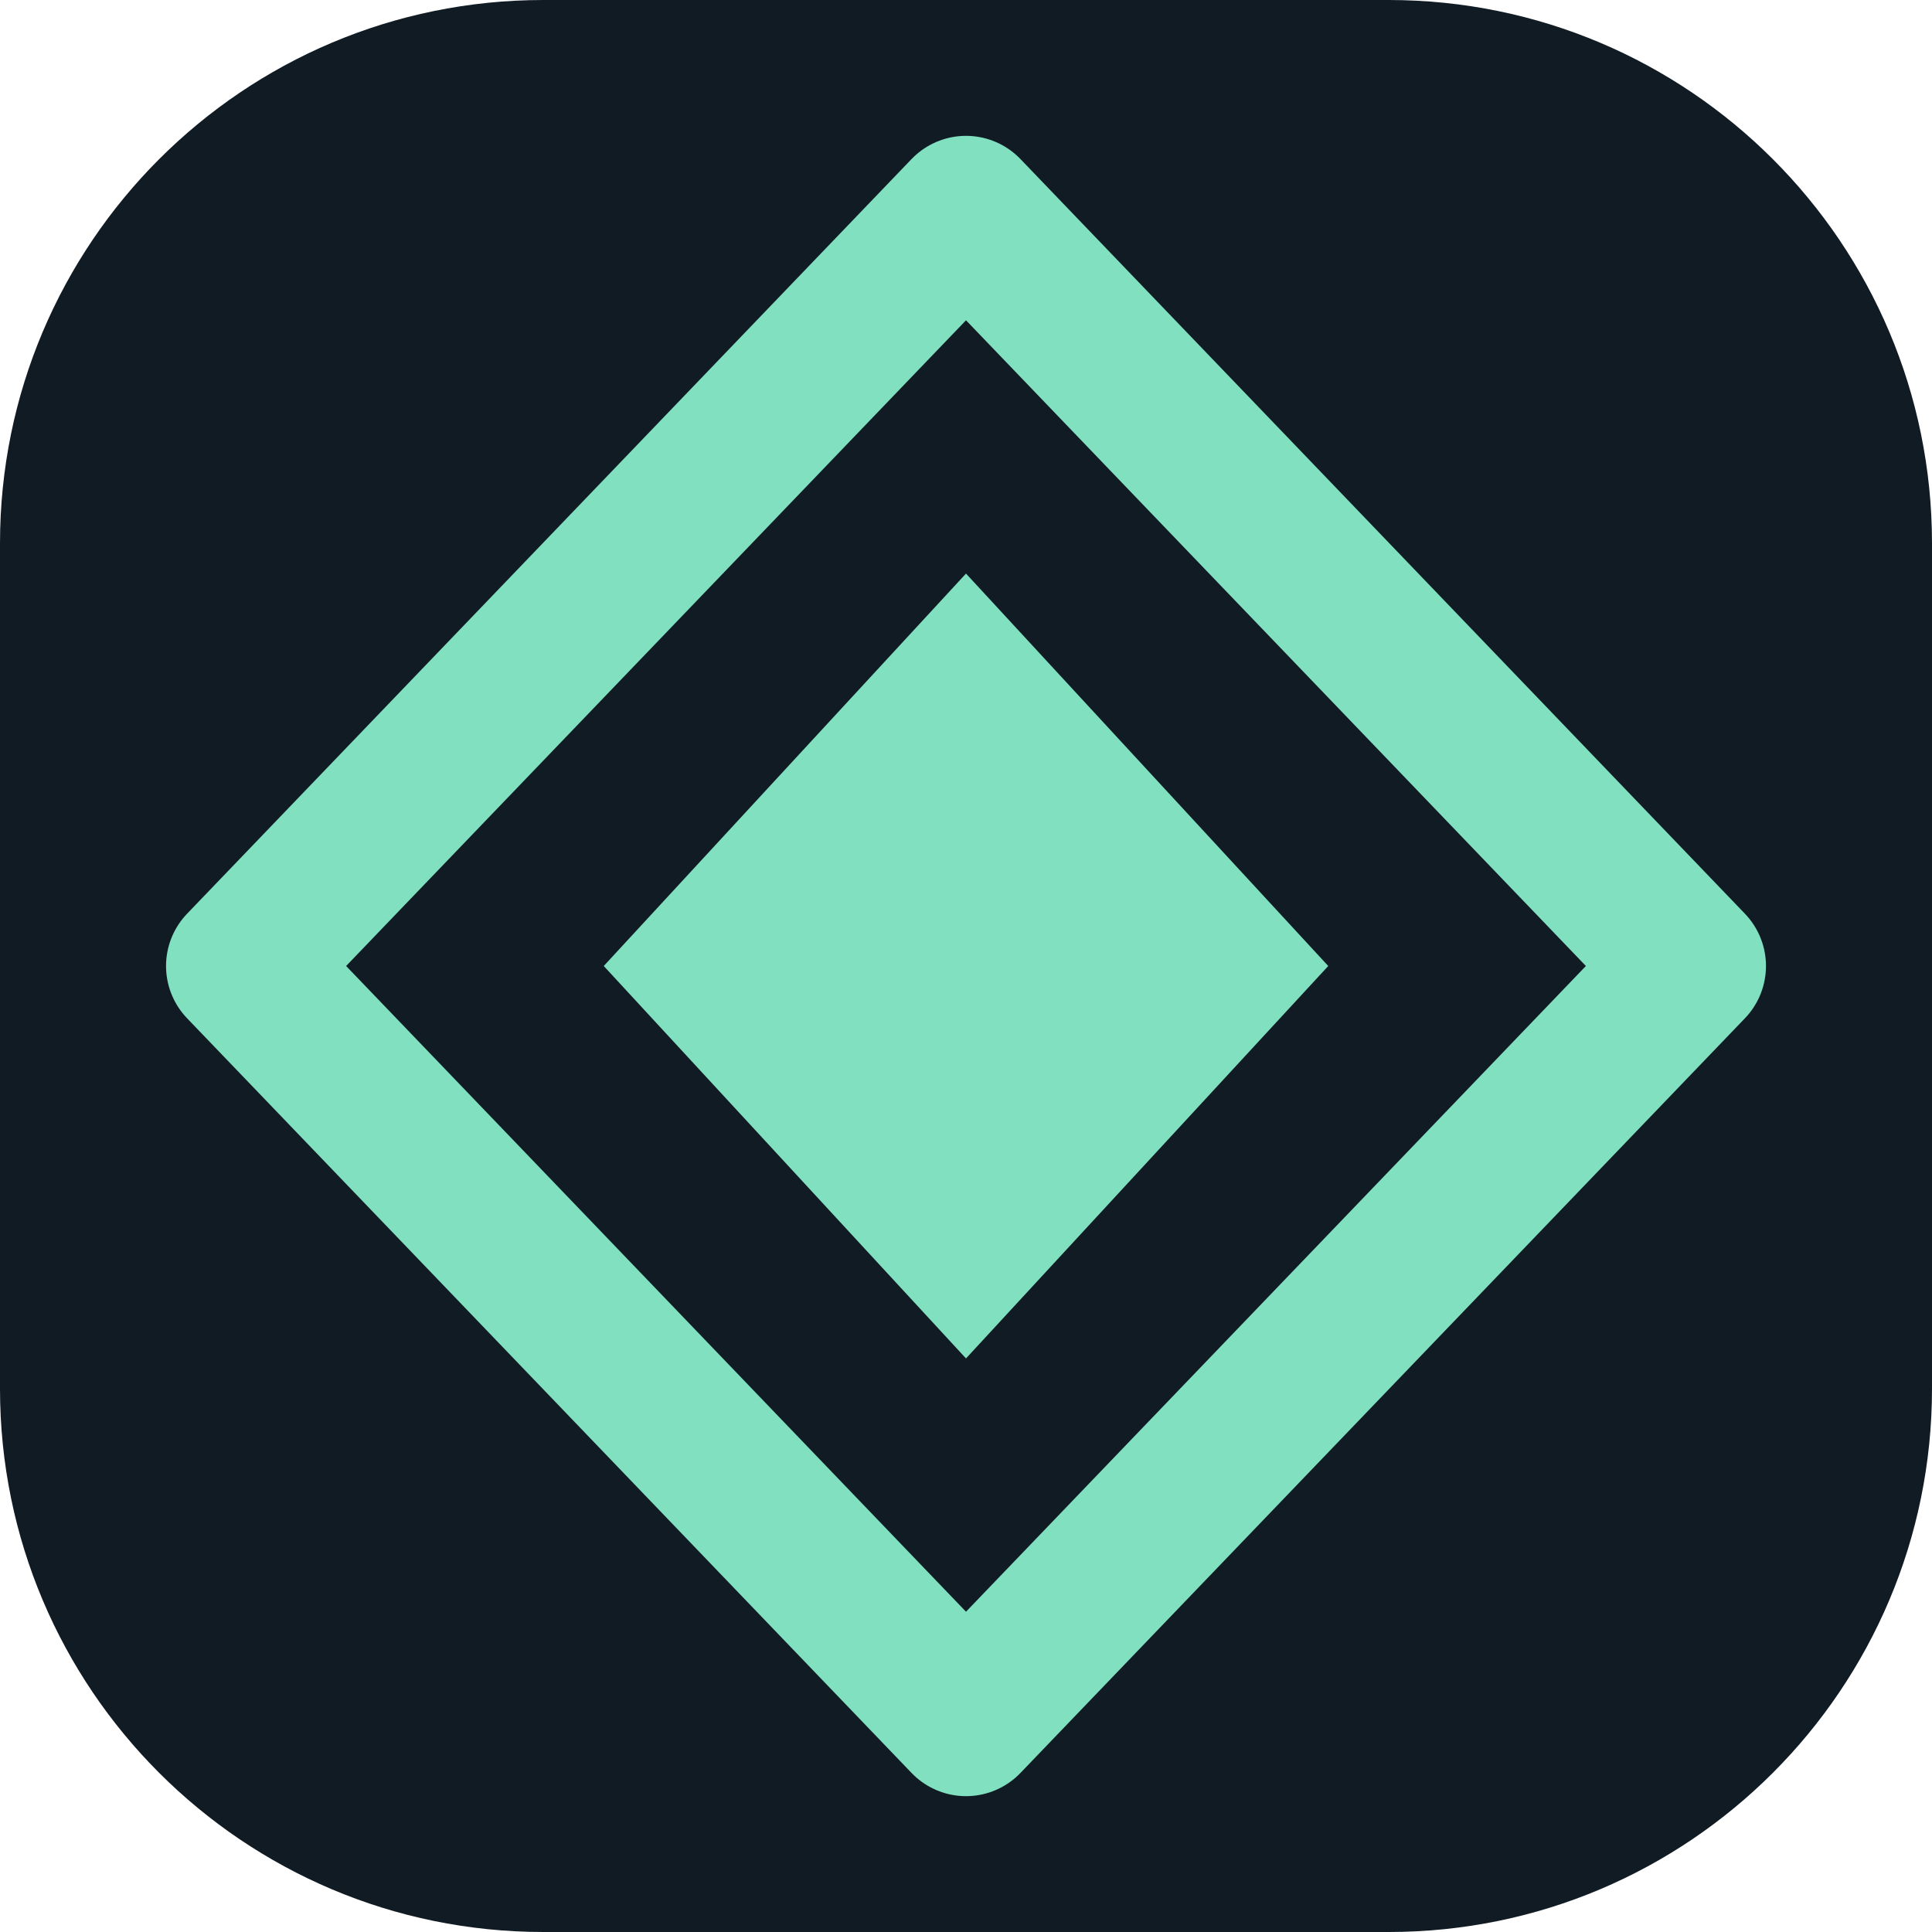
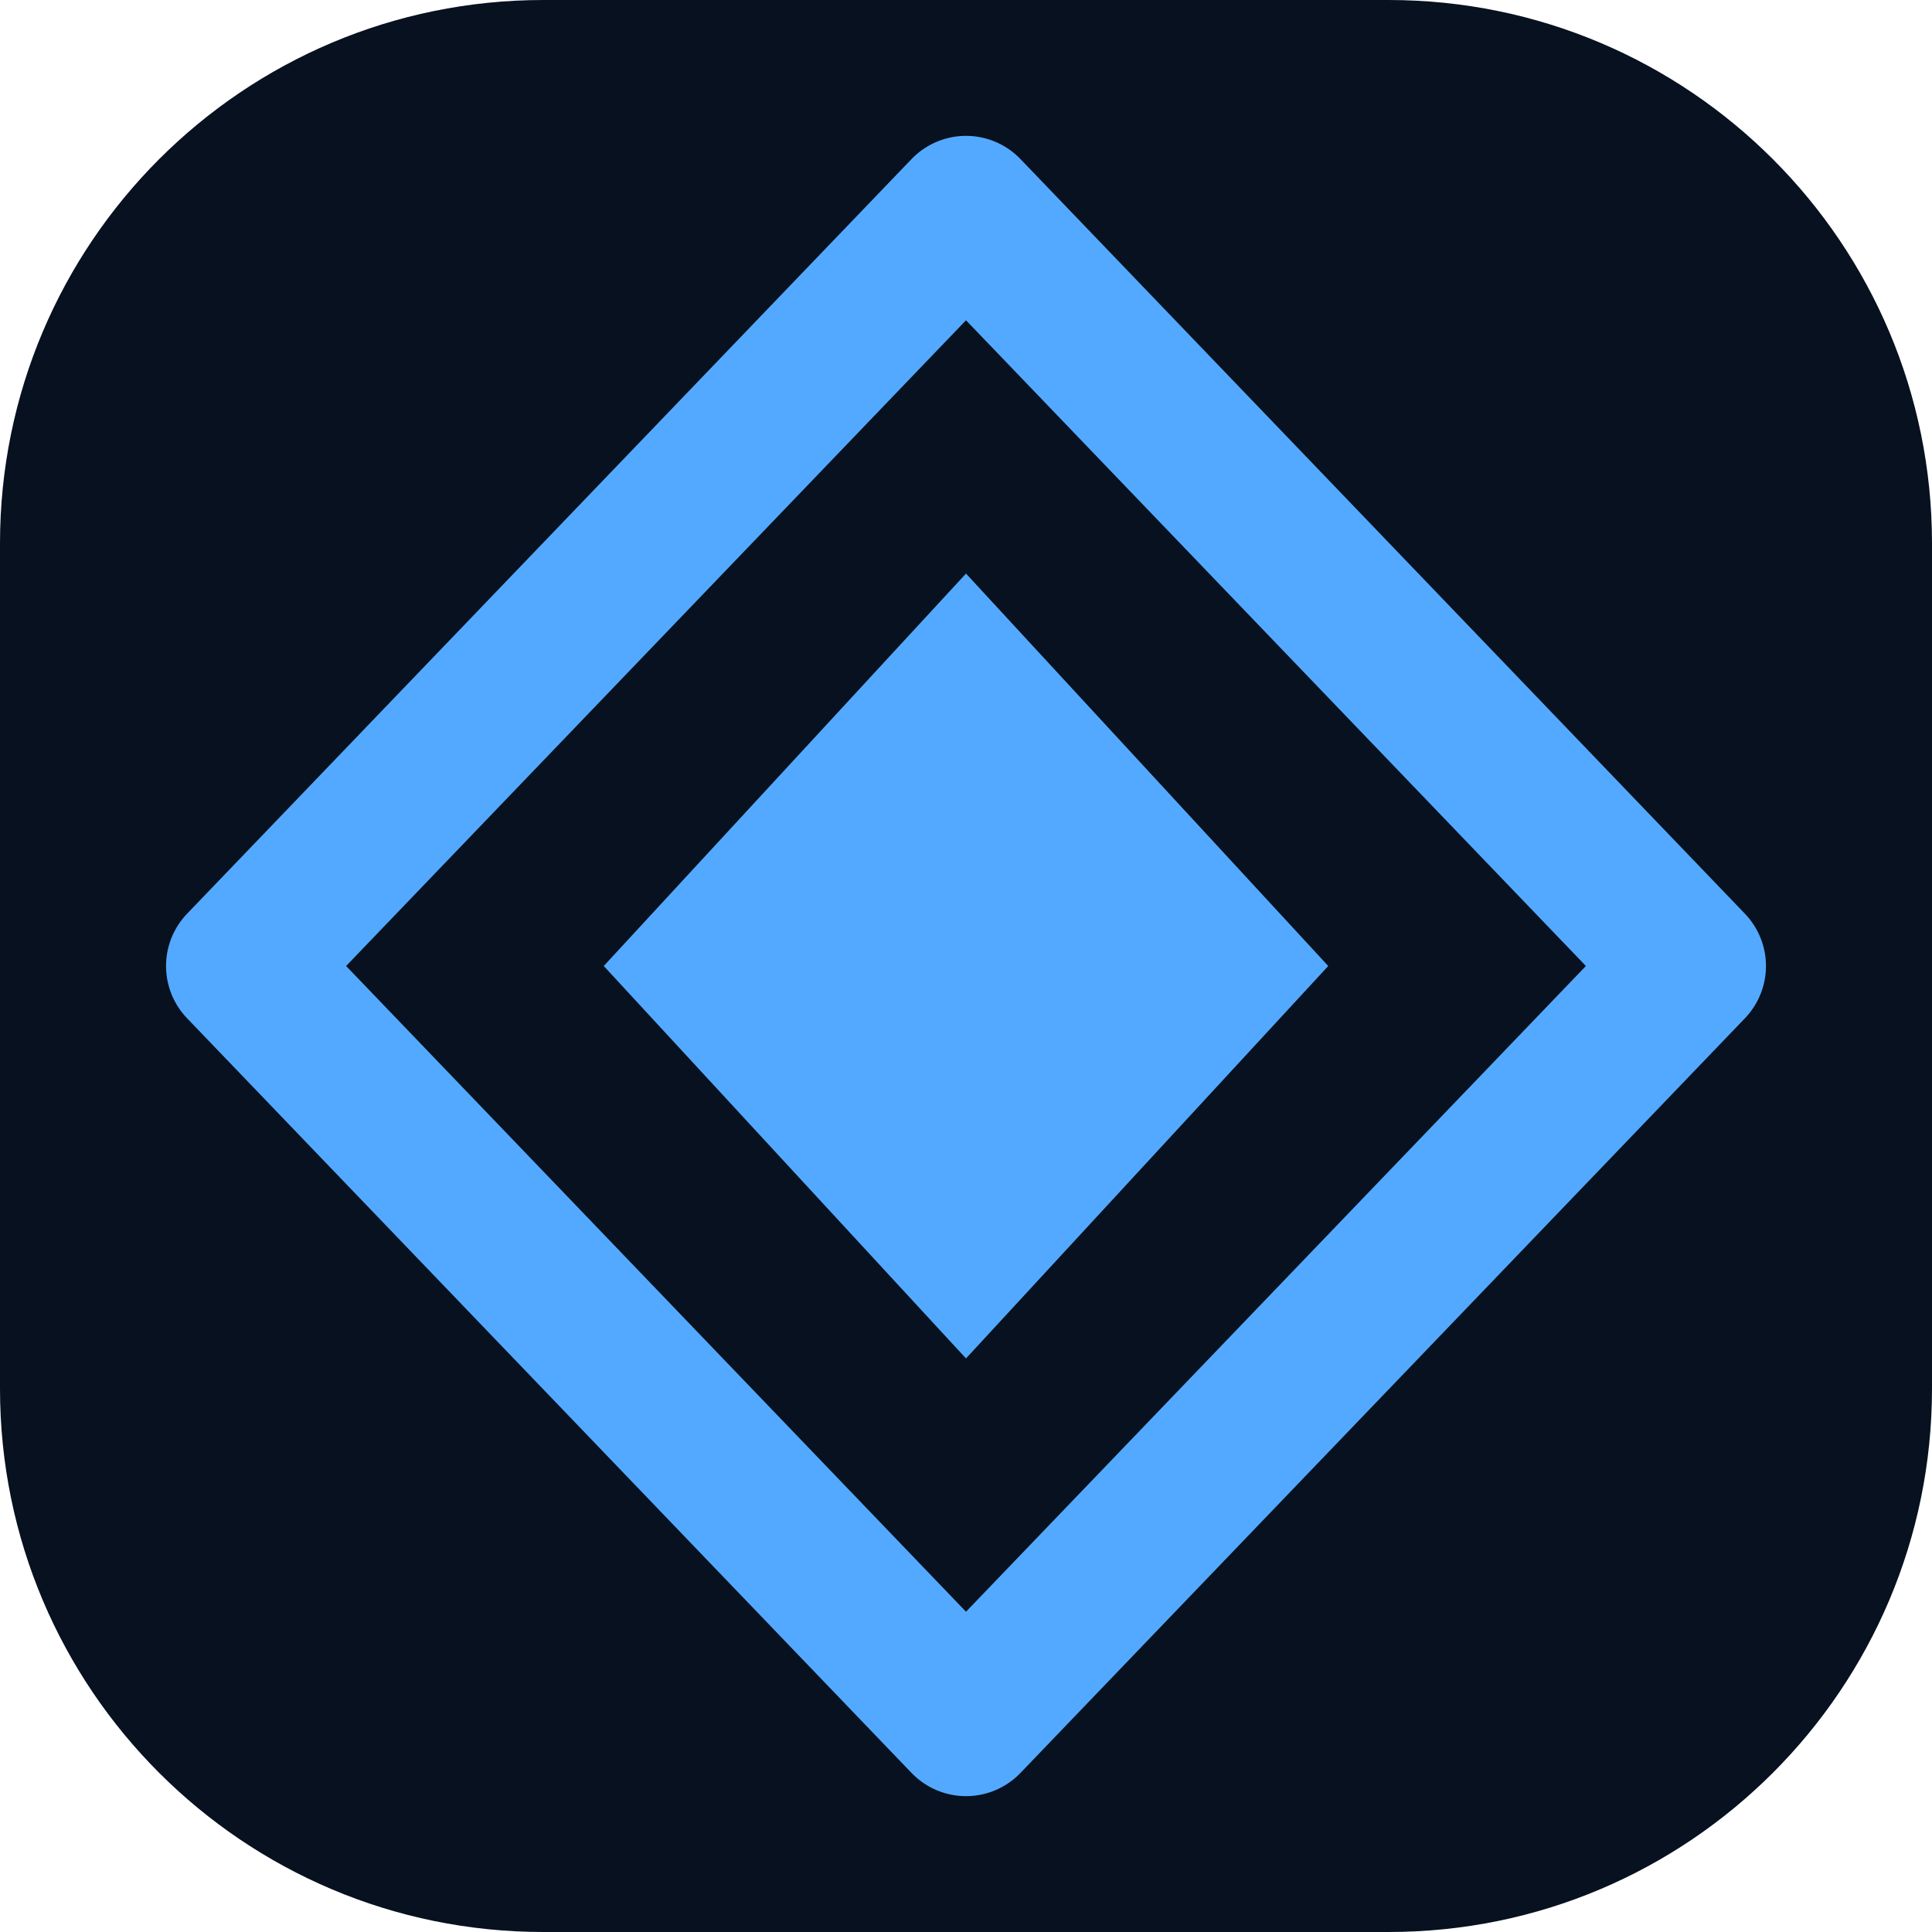
<svg xmlns="http://www.w3.org/2000/svg" viewBox="0 0 64 64">
-   <rect width="64" height="64" rx="18" fill="#101b24" />
-   <path d="M32 7 56 32 32 57 8 32Z" fill="none" stroke="#80e0c0" stroke-width="5" stroke-linejoin="round" />
-   <path d="M32 19 44 32 32 45 20 32Z" fill="#80e0c0" />
+   <rect width="64" height="64" rx="18" fill="#07111f" />
+   <path d="M32 7 56 32 32 57 8 32Z" fill="none" stroke="#53a9ff" stroke-width="5" stroke-linejoin="round" />
+   <path d="M32 19 44 32 32 45 20 32Z" fill="#53a9ff" />
</svg>
